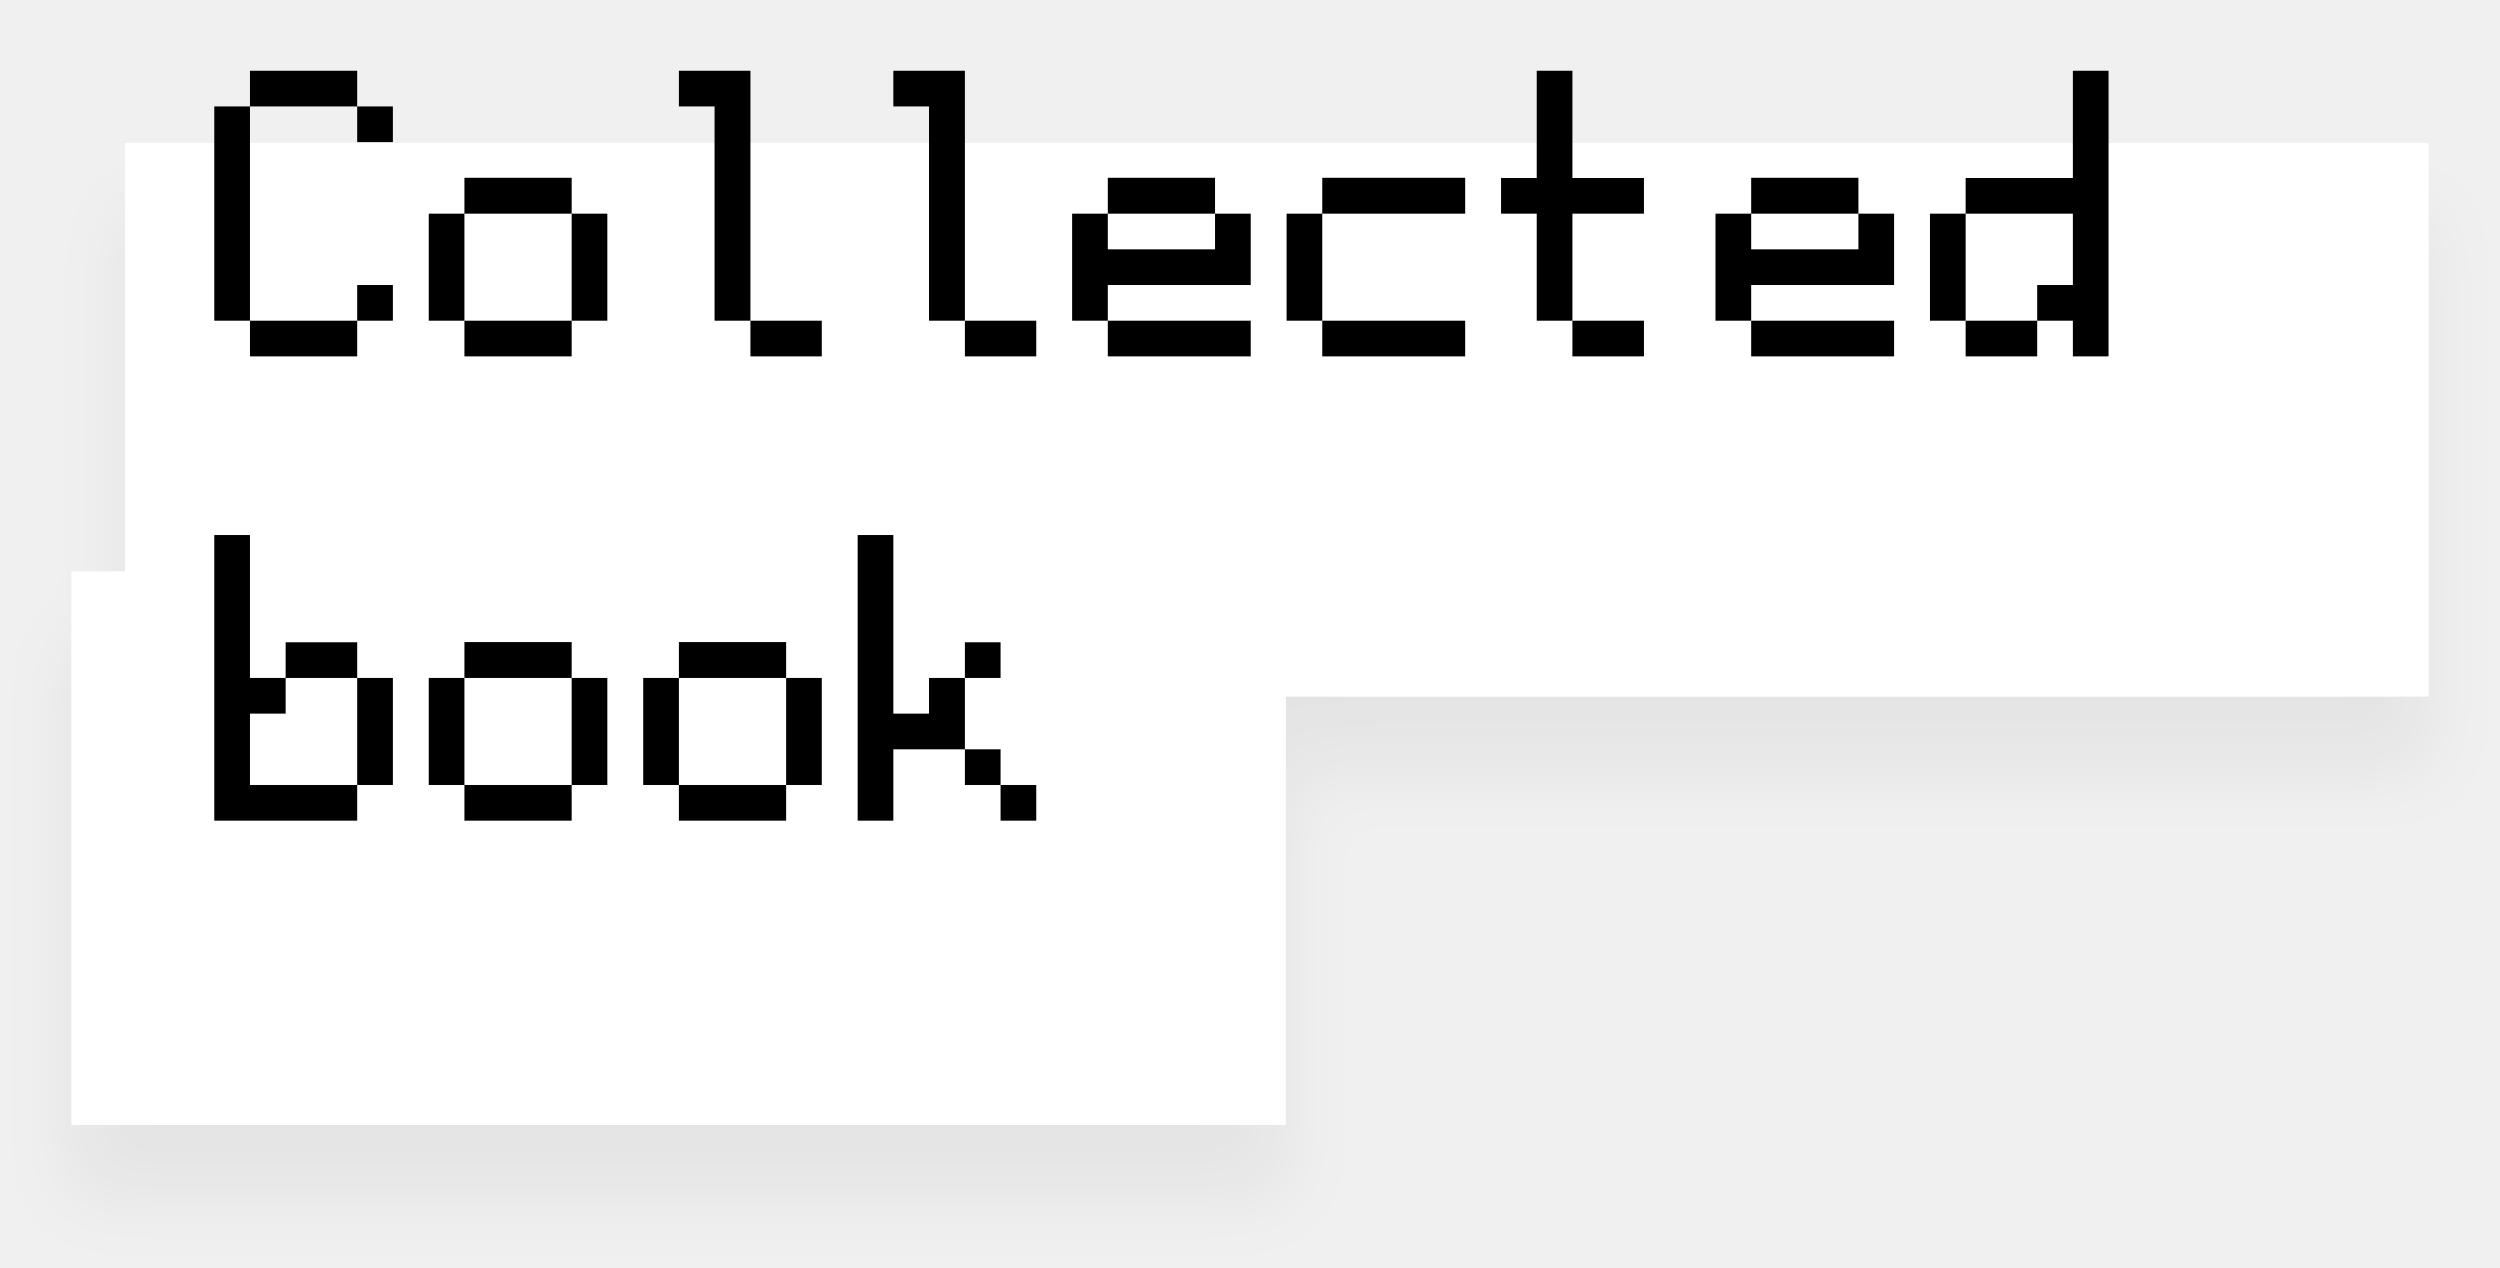
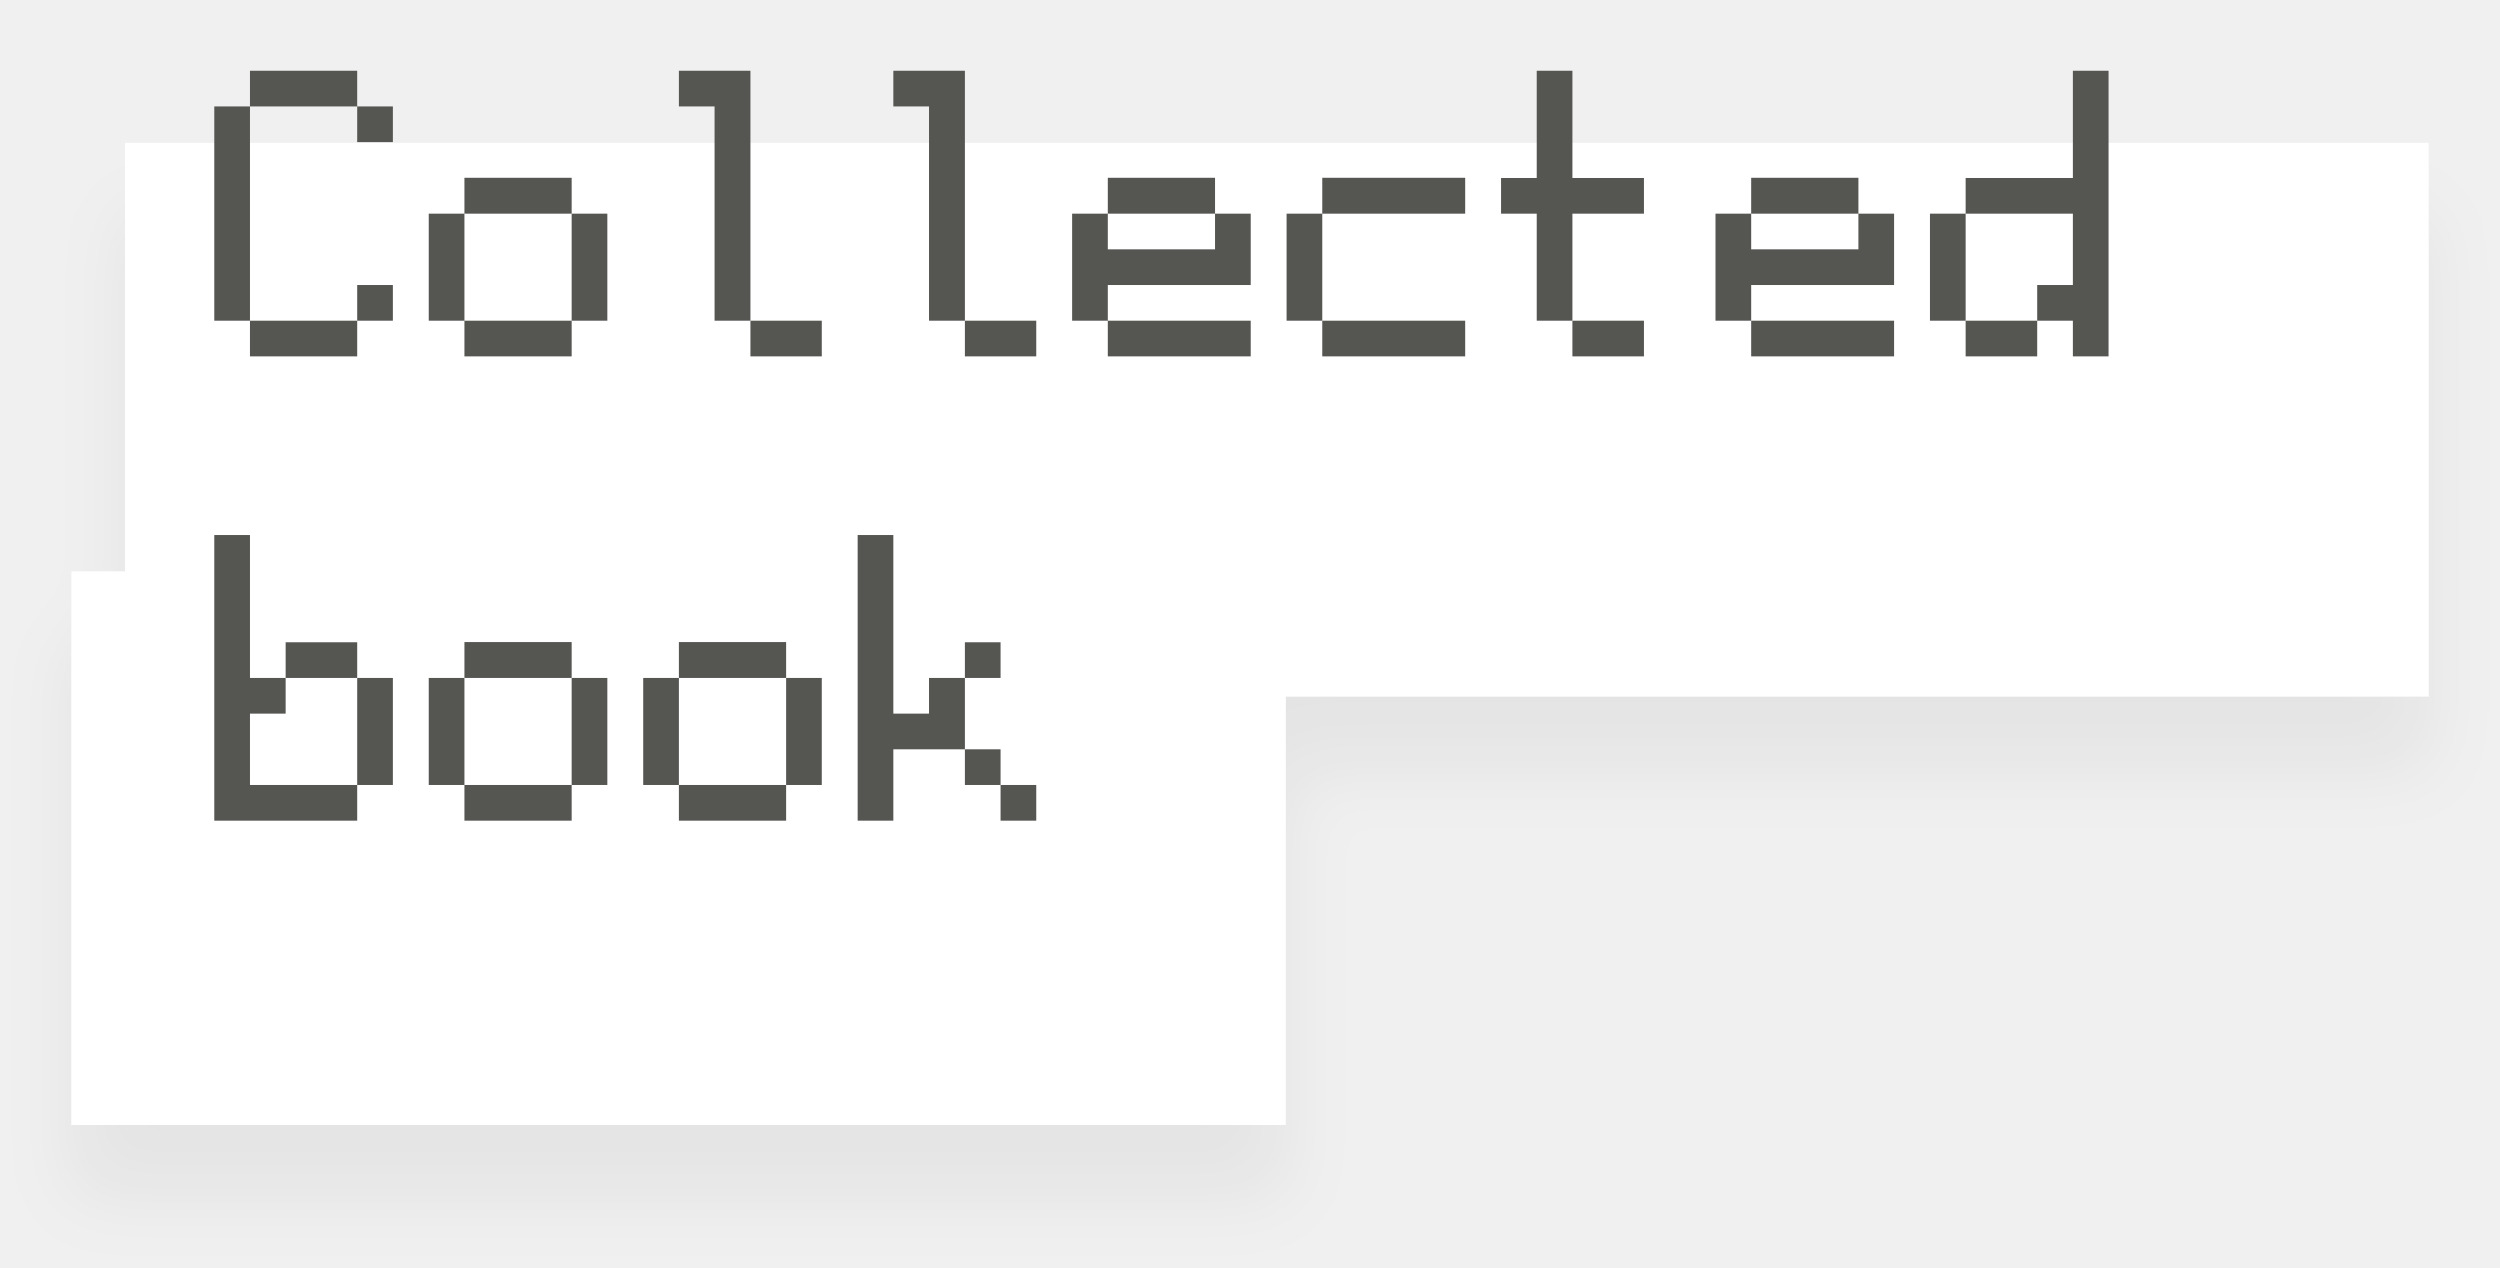
<svg xmlns="http://www.w3.org/2000/svg" width="140" height="71" viewBox="0 0 140 71" fill="none">
-   <g filter="url(#filter0_d_4636_27556)">
+   <g filter="url(#filter0_d_4675_28893)">
    <rect x="4" y="32" width="68" height="31" fill="white" />
    <rect x="7" y="8" width="129" height="31" fill="white" />
  </g>
-   <path d="M13.998 4.961V3.962H17.006H20.003V4.961V5.96H17.006H13.998V4.961ZM20.003 17.959V18.958V19.957H17.006H13.998V18.958V17.959H12.999H12V11.965V5.96H12.999H13.998V11.965V17.959H17.006H20.003ZM20.003 17.959V16.96V15.961H21.002H22.001V16.96V17.959H21.002H20.003ZM20.003 5.96H21.002H22.001V6.959V7.958H21.002H20.003V6.959V5.96ZM26.008 10.955V9.956H29.016H32.013V10.955V11.965H29.016H26.008V14.962V17.959H29.016H32.013V14.962V11.965H33.012H34.011V14.962V17.959H33.012H32.013V18.958V19.957H29.016H26.008V18.958V17.959H25.009H24.01V14.962V11.965H25.009H26.008V10.955ZM38.018 4.961V3.962H40.016H42.024V10.966V17.959H41.015H40.016V11.965V5.96H39.017H38.018V4.961ZM42.024 17.959H44.023H46.02V18.958V19.957H44.023H42.024V18.958V17.959ZM50.027 4.961V3.962H52.025H54.034V10.966V17.959H53.024H52.025V11.965V5.96H51.026H50.027V4.961ZM54.034 17.959H56.032H58.03V18.958V19.957H56.032H54.034V18.958V17.959ZM62.037 10.955V9.956H65.045H68.042V10.955V11.965H65.045H62.037V12.964V13.963H65.045H68.042V12.964V11.965H69.041H70.04V13.963V15.961H66.044H62.037V16.96V17.959H61.038H60.039V14.962V11.965H61.038H62.037V10.955ZM62.037 17.959H66.044H70.04V18.958V19.957H66.044H62.037V18.958V17.959ZM74.047 10.955V9.956H78.054H82.05V10.955V11.965H78.054H74.047V10.955ZM74.047 17.959H73.048H72.049V14.962V11.965H73.048H74.047V14.962V17.959ZM74.047 17.959H78.054H82.05V18.958V19.957H78.054H74.047V18.958V17.959ZM86.057 6.959V3.962H87.056H88.055V6.959V9.967H90.064H92.061V10.966V11.965H90.064H88.055V14.962V17.959H87.056H86.057V14.962V11.965H85.058H84.059V10.966V9.967H85.058H86.057V6.959ZM88.055 17.959H90.064H92.061V18.958V19.957H90.064H88.055V18.958V17.959ZM98.066 10.955V9.956H101.074H104.071V10.955V11.965H101.074H98.066V12.964V13.963H101.074H104.071V12.964V11.965H105.07H106.069V13.963V15.961H102.073H98.066V16.96V17.959H97.067H96.068V14.962V11.965H97.067H98.066V10.955ZM98.066 17.959H102.073H106.069V18.958V19.957H102.073H98.066V18.958V17.959ZM116.081 13.963V11.965H113.084H110.076V14.962V17.959H112.085H114.083V16.96V15.961H115.082H116.081V13.963ZM116.081 6.959V3.962H117.08H118.079V11.965V19.957H117.08H116.081V18.958V17.959H115.082H114.083V18.958V19.957H112.085H110.076V18.958V17.959H109.077H108.078V14.962V11.965H109.077H110.076V10.966V9.967H113.084H116.081V6.959ZM12 37.965V29.962H12.999H13.998V33.958V37.965H14.997H15.996V38.964V39.963H14.997H13.998V41.961V43.959H17.006H20.003V40.962V37.965H18.005H15.996V36.966V35.967H18.005H20.003V36.966V37.965H21.002H22.001V40.962V43.959H21.002H20.003V44.958V45.957H16.007H12V37.965ZM26.008 36.955V35.956H29.016H32.013V36.955V37.965H29.016H26.008V40.962V43.959H29.016H32.013V40.962V37.965H33.012H34.011V40.962V43.959H33.012H32.013V44.958V45.957H29.016H26.008V44.958V43.959H25.009H24.01V40.962V37.965H25.009H26.008V36.955ZM38.018 36.955V35.956H41.025H44.023V36.955V37.965H41.025H38.018V40.962V43.959H41.025H44.023V40.962V37.965H45.022H46.02V40.962V43.959H45.022H44.023V44.958V45.957H41.025H38.018V44.958V43.959H37.019H36.02V40.962V37.965H37.019H38.018V36.955ZM48.029 37.965V29.962H49.028H50.027V34.957V39.963H51.026H52.025V38.964V37.965H53.035H54.034V39.963V41.961H52.036H50.027V43.959V45.957H49.028H48.029V37.965ZM56.032 43.959H55.033H54.034V42.96V41.961H55.033H56.032V42.96V43.959ZM56.032 43.959H57.031H58.03V44.958V45.957H57.031H56.032V44.958V43.959ZM54.034 37.965V36.966V35.967H55.033H56.032V36.966V37.965H55.033H54.034Z" fill="black" />
+   <path d="M13.998 4.961V3.962H17.006H20.003V4.961V5.96H17.006H13.998V4.961ZM20.003 17.959V18.958V19.957H17.006H13.998V18.958V17.959H12.999H12V11.965V5.96H12.999H13.998V11.965V17.959H17.006H20.003ZM20.003 17.959V16.96V15.961H21.002H22.001V16.96V17.959H21.002H20.003ZM20.003 5.96H21.002H22.001V6.959V7.958H21.002H20.003V6.959V5.96ZM26.008 10.955V9.956H29.016H32.013V10.955V11.965H29.016H26.008V14.962V17.959H29.016H32.013V14.962V11.965H33.012H34.011V14.962V17.959H33.012H32.013V18.958V19.957H29.016H26.008V18.958V17.959H25.009H24.01V14.962V11.965H25.009H26.008V10.955ZM38.018 4.961V3.962H40.016H42.024V10.966V17.959H41.015H40.016V11.965V5.96H39.017H38.018V4.961ZM42.024 17.959H44.023H46.02V18.958V19.957H44.023H42.024V18.958V17.959ZM50.027 4.961V3.962H52.025H54.034V10.966V17.959H53.024H52.025V11.965V5.96H51.026H50.027V4.961ZM54.034 17.959H56.032H58.03V18.958V19.957H56.032H54.034V18.958V17.959ZM62.037 10.955V9.956H65.045H68.042V10.955V11.965H65.045H62.037V12.964V13.963H65.045H68.042V12.964V11.965H69.041H70.04V13.963V15.961H66.044H62.037V16.96V17.959H61.038H60.039V14.962V11.965H61.038H62.037V10.955ZM62.037 17.959H66.044H70.04V18.958V19.957H66.044H62.037V18.958V17.959ZM74.047 10.955V9.956H78.054H82.05V10.955V11.965H78.054H74.047V10.955ZM74.047 17.959H73.048H72.049V14.962V11.965H73.048H74.047V14.962V17.959ZM74.047 17.959H78.054H82.05V18.958V19.957H78.054H74.047V18.958V17.959ZM86.057 6.959V3.962H87.056H88.055V6.959V9.967H90.064H92.061V10.966V11.965H90.064H88.055V14.962V17.959H87.056H86.057V14.962V11.965H85.058H84.059V10.966V9.967H85.058H86.057V6.959ZM88.055 17.959H90.064H92.061V18.958V19.957H90.064H88.055V18.958V17.959ZM98.066 10.955V9.956H101.074H104.071V10.955V11.965H101.074H98.066V12.964V13.963H101.074H104.071V12.964V11.965H105.07H106.069V13.963V15.961H102.073H98.066V16.96V17.959H97.067H96.068V14.962V11.965H97.067H98.066V10.955ZM98.066 17.959H102.073H106.069V18.958V19.957H102.073H98.066V18.958V17.959ZM116.081 13.963V11.965H113.084H110.076V14.962V17.959H112.085H114.083V16.96V15.961H115.082H116.081V13.963ZM116.081 6.959V3.962H117.08H118.079V11.965V19.957H117.08H116.081V18.958V17.959H115.082H114.083V18.958V19.957H112.085H110.076V18.958V17.959H109.077H108.078V14.962V11.965H109.077H110.076V10.966V9.967H113.084H116.081V6.959ZM12 37.965V29.962H12.999H13.998V33.958V37.965H14.997H15.996V38.964V39.963H14.997H13.998V41.961V43.959H17.006H20.003V40.962V37.965H18.005H15.996V36.966V35.967H18.005H20.003V36.966V37.965H21.002H22.001V40.962V43.959H21.002H20.003V44.958V45.957H16.007H12V37.965ZM26.008 36.955V35.956H29.016H32.013V36.955V37.965H29.016H26.008V40.962V43.959H29.016H32.013V40.962V37.965H33.012H34.011V40.962V43.959H33.012H32.013V44.958V45.957H29.016H26.008V44.958V43.959H25.009H24.01V40.962V37.965H25.009H26.008V36.955ZM38.018 36.955V35.956H41.025H44.023V36.955V37.965H41.025H38.018V40.962V43.959H41.025H44.023V40.962V37.965H45.022H46.02V40.962V43.959H45.022H44.023V44.958V45.957H41.025H38.018V44.958V43.959H37.019H36.02V40.962V37.965H37.019H38.018V36.955ZM48.029 37.965V29.962H49.028H50.027V34.957V39.963H51.026H52.025V38.964V37.965H53.035H54.034V39.963V41.961H52.036H50.027V43.959V45.957H49.028H48.029V37.965ZM56.032 43.959H55.033H54.034V42.96V41.961H55.033H56.032V42.96V43.959ZM56.032 43.959H57.031H58.03V44.958V45.957H57.031H56.032V44.958V43.959ZM54.034 37.965V36.966V35.967H55.033H56.032V36.966V37.965H55.033H54.034Z" fill="#555552" />
  <defs>
-     <filter id="filter0_d_4636_27556" x="0" y="8" width="140" height="63" filterUnits="userSpaceOnUse" color-interpolation-filters="sRGB">
+     <filter id="filter0_d_4675_28893" x="0" y="8" width="140" height="63" filterUnits="userSpaceOnUse" color-interpolation-filters="sRGB">
      <feFlood flood-opacity="0" result="BackgroundImageFix" />
      <feColorMatrix in="SourceAlpha" type="matrix" values="0 0 0 0 0 0 0 0 0 0 0 0 0 0 0 0 0 0 127 0" result="hardAlpha" />
      <feOffset dy="4" />
      <feGaussianBlur stdDeviation="2" />
      <feComposite in2="hardAlpha" operator="out" />
      <feColorMatrix type="matrix" values="0 0 0 0 0 0 0 0 0 0 0 0 0 0 0 0 0 0 0.05 0" />
-       <feBlend mode="normal" in2="BackgroundImageFix" result="effect1_dropShadow_4636_27556" />
-       <feBlend mode="normal" in="SourceGraphic" in2="effect1_dropShadow_4636_27556" result="shape" />
+       <feBlend mode="normal" in2="BackgroundImageFix" result="effect1_dropShadow_4675_28893" />
+       <feBlend mode="normal" in="SourceGraphic" in2="effect1_dropShadow_4675_28893" result="shape" />
    </filter>
  </defs>
</svg>
